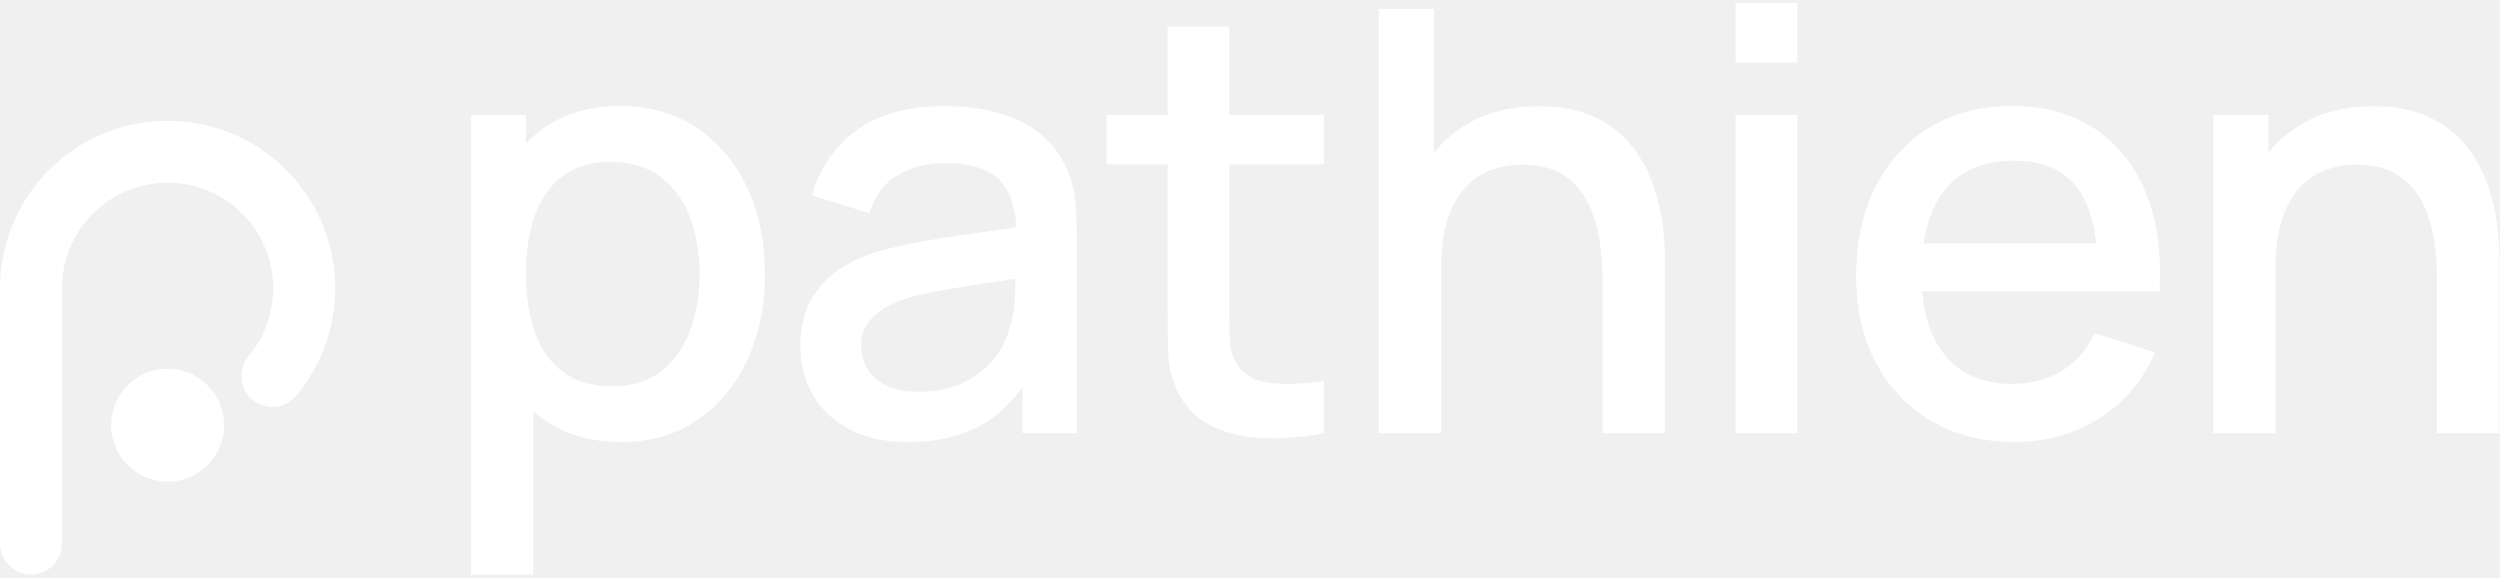
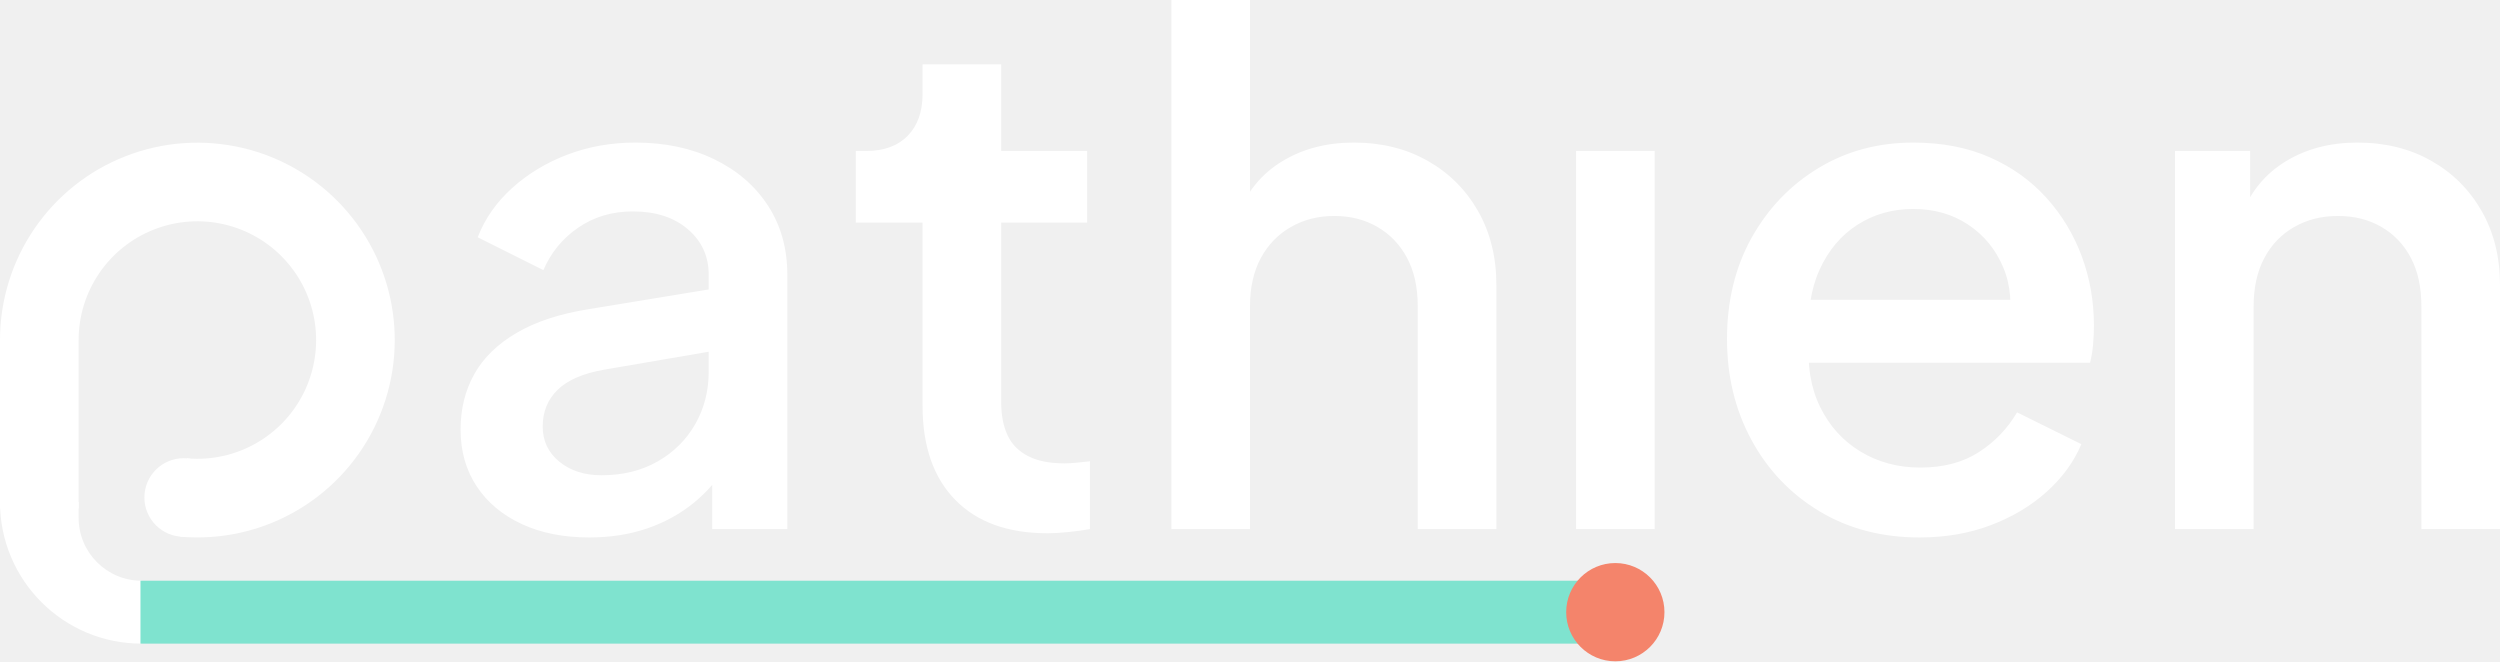
- <svg xmlns="http://www.w3.org/2000/svg" viewBox="0 -73.5 424.2 98" role="img" aria-label="Pathien">
-   <g transform="translate(-21.0 -64.7) scale(3.09)">
-     <path d="M8.5 27V13A7.5 7.5 0 1 1 21.75 17.8" fill="none" stroke="#FFFFFF" stroke-width="3.4" stroke-linecap="round" stroke-linejoin="round" />
-     <circle cx="16" cy="20.5" r="3.1" fill="#FFFFFF" />
-   </g>
-   <g transform="translate(73 0)">
-     <path fill="#FFFFFF" d="M32.37 1.5Q24.62 1.5 19.35 -2.27Q14.08 -6.03 11.39 -12.49Q8.7 -18.95 8.7 -27.03Q8.7 -35.17 11.38 -41.61Q14.07 -48.05 19.29 -51.77Q24.52 -55.5 32.17 -55.5Q39.75 -55.5 45.28 -51.78Q50.8 -48.05 53.8 -41.62Q56.8 -35.18 56.8 -27.03Q56.8 -18.93 53.82 -12.47Q50.83 -6.02 45.36 -2.26Q39.88 1.5 32.37 1.5ZM6.93 24V-54H16.23V-15.17H17.47V24ZM30.9 -7.97Q35.92 -7.97 39.19 -10.5Q42.47 -13.03 44.08 -17.36Q45.7 -21.68 45.7 -27.03Q45.7 -32.33 44.07 -36.64Q42.45 -40.95 39.1 -43.49Q35.75 -46.03 30.57 -46.03Q25.63 -46.03 22.46 -43.63Q19.28 -41.23 17.76 -36.94Q16.23 -32.65 16.23 -27.03Q16.23 -21.45 17.75 -17.14Q19.27 -12.83 22.51 -10.4Q25.75 -7.97 30.9 -7.97Z M81.03 1.5Q75.07 1.5 71 -0.72Q66.93 -2.93 64.87 -6.62Q62.8 -10.3 62.8 -14.7Q62.8 -18.78 64.26 -21.89Q65.72 -25 68.55 -27.18Q71.38 -29.37 75.57 -30.7Q79.13 -31.75 83.69 -32.56Q88.25 -33.37 93.27 -34.05Q98.28 -34.73 103.23 -35.47L99.47 -33.33Q99.55 -39.72 96.77 -42.77Q94 -45.83 87.27 -45.83Q83 -45.83 79.46 -43.86Q75.92 -41.88 74.5 -37.33L64.77 -40.33Q66.73 -47.3 72.36 -51.4Q77.98 -55.5 87.33 -55.5Q94.6 -55.5 99.97 -53.02Q105.33 -50.53 107.83 -45.2Q109.13 -42.53 109.43 -39.58Q109.73 -36.63 109.73 -33.27V0H100.5V-12.33L102.3 -10.77Q98.95 -4.57 93.77 -1.53Q88.58 1.5 81.03 1.5ZM82.9 -7.03Q87.35 -7.03 90.56 -8.62Q93.77 -10.2 95.71 -12.66Q97.65 -15.12 98.27 -17.73Q99.1 -20.13 99.22 -23.15Q99.33 -26.17 99.33 -27.93L102.73 -26.7Q97.82 -25.95 93.76 -25.36Q89.7 -24.77 86.43 -24.17Q83.17 -23.58 80.6 -22.8Q78.45 -22.07 76.77 -21.02Q75.08 -19.97 74.11 -18.45Q73.13 -16.93 73.13 -14.8Q73.13 -12.7 74.18 -10.93Q75.23 -9.17 77.39 -8.1Q79.55 -7.03 82.9 -7.03Z M151.65 0Q146.57 1 141.67 0.84Q136.77 0.68 132.92 -1.06Q129.07 -2.8 127.08 -6.57Q125.35 -9.92 125.23 -13.38Q125.12 -16.83 125.12 -21.23V-69H135.58V-21.77Q135.58 -18.5 135.66 -16.1Q135.73 -13.7 136.68 -12.07Q138.48 -8.97 142.42 -8.53Q146.35 -8.08 151.65 -8.87ZM114.75 -45.6V-54H151.65V-45.6Z M198.9 0V-26.53Q198.9 -29.7 198.37 -33.02Q197.85 -36.35 196.38 -39.21Q194.92 -42.07 192.24 -43.82Q189.57 -45.57 185.27 -45.57Q182.45 -45.57 179.96 -44.62Q177.47 -43.68 175.58 -41.63Q173.7 -39.58 172.62 -36.25Q171.53 -32.92 171.53 -28.1L165.03 -30.53Q165.03 -37.88 167.78 -43.51Q170.53 -49.13 175.69 -52.3Q180.85 -55.47 188.13 -55.47Q193.73 -55.47 197.54 -53.65Q201.35 -51.83 203.73 -48.91Q206.1 -45.98 207.35 -42.55Q208.6 -39.12 209.05 -35.81Q209.5 -32.5 209.5 -30V0ZM160.93 0V-72H170.3V-33.17H171.53V0Z M221.5 -62.87V-73H231.97V-62.87ZM221.5 0V-54H231.97V0Z M268.92 1.5Q260.83 1.5 254.78 -2.03Q248.72 -5.57 245.33 -11.88Q241.95 -18.2 241.95 -26.53Q241.95 -35.38 245.28 -41.88Q248.6 -48.38 254.54 -51.94Q260.48 -55.5 268.38 -55.5Q276.63 -55.5 282.43 -51.67Q288.23 -47.83 291.11 -40.78Q293.98 -33.73 293.42 -24.07H282.95V-27.87Q282.85 -37.25 279.37 -41.74Q275.9 -46.23 268.78 -46.23Q260.95 -46.23 257 -41.29Q253.05 -36.35 253.05 -27Q253.05 -18.12 257 -13.24Q260.95 -8.37 268.38 -8.37Q273.28 -8.37 276.87 -10.58Q280.45 -12.8 282.45 -16.97L292.68 -13.7Q289.55 -6.47 283.15 -2.48Q276.75 1.5 268.92 1.5ZM249.65 -24.07V-32.2H288.18V-24.07Z M340.5 0V-26.53Q340.5 -29.7 339.97 -33.02Q339.45 -36.35 337.98 -39.21Q336.52 -42.07 333.84 -43.82Q331.17 -45.57 326.87 -45.57Q324.05 -45.57 321.56 -44.62Q319.07 -43.68 317.18 -41.63Q315.3 -39.58 314.22 -36.25Q313.13 -32.92 313.13 -28.1L306.63 -30.53Q306.63 -37.88 309.38 -43.51Q312.13 -49.13 317.29 -52.3Q322.45 -55.47 329.73 -55.47Q335.33 -55.47 339.14 -53.65Q342.95 -51.83 345.33 -48.91Q347.7 -45.98 348.95 -42.55Q350.2 -39.12 350.65 -35.81Q351.1 -32.5 351.1 -30V0ZM302.53 0V-54H311.9V-38.4H313.13V0Z" />
-   </g>
+ <svg xmlns="http://www.w3.org/2000/svg" viewBox="0 -757 3577 946.2" role="img" aria-label="Pathien">
+   <path d="M0 -29.6V-270.4A282.4 282.4 0 1 1 258 10.9L267.7 -101.2A169.9 169.9 0 1 0 112.5 -270.4V-29.6Z" fill="#FFFFFF" />
+   <circle cx="262.8" cy="-45.2" r="56.2" fill="#FFFFFF" />
+   <path d="M0 -38.6A202.5 202.5 0 0 0 202.5 163.9V73.9A90 90 0 0 1 112.5 -16.1V-38.6Z" fill="#FFFFFF" />
+   <path d="M201 73.9H2311.2V163.9H201Z" fill="#7FE3CF" />
+   <circle cx="2311.2" cy="118.9" r="70.3" fill="#F4846B" />
+   <path d="M843.0 12.0Q788.0 12.0 746.5 -7.2Q705.0 -26.5 682.0 -61.2Q659.0 -96.0 659.0 -142.5Q659.0 -186.5 678.5 -221.5Q698.0 -256.5 738.8 -280.5Q779.5 -304.5 841.5 -314.5L1030.0 -345.5V-256.5L864.0 -228.0Q819.0 -220.0 797.8 -199.2Q776.5 -178.5 776.5 -146.5Q776.5 -116.0 800.2 -96.5Q824.0 -77.0 860.5 -77.0Q906.5 -77.0 941.0 -96.8Q975.5 -116.5 994.8 -150.2Q1014.0 -184.0 1014.0 -225.0V-364.0Q1014.0 -403.5 984.2 -429.0Q954.5 -454.5 905.5 -454.5Q861.0 -454.5 827.2 -431.2Q793.5 -408.0 777.5 -370.5L683.5 -417.5Q699.0 -457.5 732.8 -488.0Q766.5 -518.5 812.0 -535.8Q857.5 -553.0 909.0 -553.0Q973.0 -553.0 1022.2 -529.0Q1071.5 -505.0 1099.0 -462.5Q1126.5 -420.0 1126.5 -364.0V0.0H1019.0V-97.5L1041.5 -95.0Q1022.5 -62.0 993.2 -38.0Q964.0 -14.0 926.2 -1.0Q888.5 12.0 843.0 12.0ZM1499.0 6.0Q1413.5 6.0 1366.8 -41.8Q1320.0 -89.5 1320.0 -176.5V-438.5H1224.5V-541.0H1239.5Q1277.5 -541.0 1298.8 -562.8Q1320.0 -584.5 1320.0 -622.5V-665.0H1432.5V-541.0H1555.5V-438.5H1432.5V-181.5Q1432.5 -154.0 1441.5 -134.5Q1450.5 -115.0 1470.8 -104.5Q1491.0 -94.0 1523.0 -94.0Q1530.5 -94.0 1540.5 -95.0Q1550.5 -96.0 1559.5 -97.0V0.0Q1546.0 2.5 1529.0 4.2Q1512.0 6.0 1499.0 6.0ZM1676.0 0.0V-757.0H1788.5V-435.0L1771.0 -449.0Q1790.5 -499.5 1834.5 -526.2Q1878.5 -553.0 1937.0 -553.0Q1996.5 -553.0 2042.5 -527.0Q2088.5 -501.0 2114.8 -455.0Q2141.0 -409.0 2141.0 -349.5V0.0H2028.5V-319.0Q2028.5 -359.5 2013.2 -388.0Q1998.0 -416.5 1971.0 -432.2Q1944.0 -448.0 1909.0 -448.0Q1874.5 -448.0 1847.0 -432.2Q1819.5 -416.5 1804.0 -387.8Q1788.5 -359.0 1788.5 -319.0V0.0ZM2255.0 0.0V-541.0H2367.5V0.0ZM2746.5 12.0Q2665.5 12.0 2603.2 -25.5Q2541.0 -63.0 2506.0 -127.5Q2471.0 -192.0 2471.0 -272.0Q2471.0 -353.5 2506.2 -416.8Q2541.5 -480.0 2601.8 -516.5Q2662.0 -553.0 2737.5 -553.0Q2799.0 -553.0 2846.8 -532.0Q2894.5 -511.0 2927.8 -474.2Q2961.0 -437.5 2978.5 -390.5Q2996.0 -343.5 2996.0 -291.0Q2996.0 -278.0 2994.8 -264.0Q2993.5 -250.0 2990.5 -238.0H2559.5V-328.0H2926.5L2873.0 -287.0Q2882.5 -336.0 2866.2 -374.5Q2850.0 -413.0 2816.2 -435.5Q2782.5 -458.0 2737.5 -458.0Q2693.0 -458.0 2657.8 -435.5Q2622.5 -413.0 2603.5 -371.2Q2584.5 -329.5 2588.5 -271.0Q2584.0 -216.0 2604.2 -174.8Q2624.5 -133.5 2662.2 -110.8Q2700.0 -88.0 2747.5 -88.0Q2797.0 -88.0 2831.2 -110.0Q2865.5 -132.0 2886.0 -167.0L2978.0 -121.5Q2962.0 -83.5 2928.2 -53.2Q2894.5 -23.0 2848.2 -5.5Q2802.0 12.0 2746.5 12.0ZM3112.0 0.0V-541.0H3219.5V-435.0L3207.0 -449.0Q3226.5 -499.5 3270.5 -526.2Q3314.5 -553.0 3373.0 -553.0Q3432.5 -553.0 3478.5 -527.0Q3524.5 -501.0 3550.8 -455.0Q3577.0 -409.0 3577.0 -349.3V0.0H3464.5V-319.0Q3464.5 -359.5 3449.5 -388.0Q3434.5 -416.5 3407.5 -432.2Q3380.4 -448.0 3345.2 -448.0Q3310.0 -448.0 3282.5 -432.2Q3255.0 -416.5 3239.8 -387.8Q3224.5 -359.0 3224.5 -319.0V0.0Z" fill="#FFFFFF" />
</svg>
